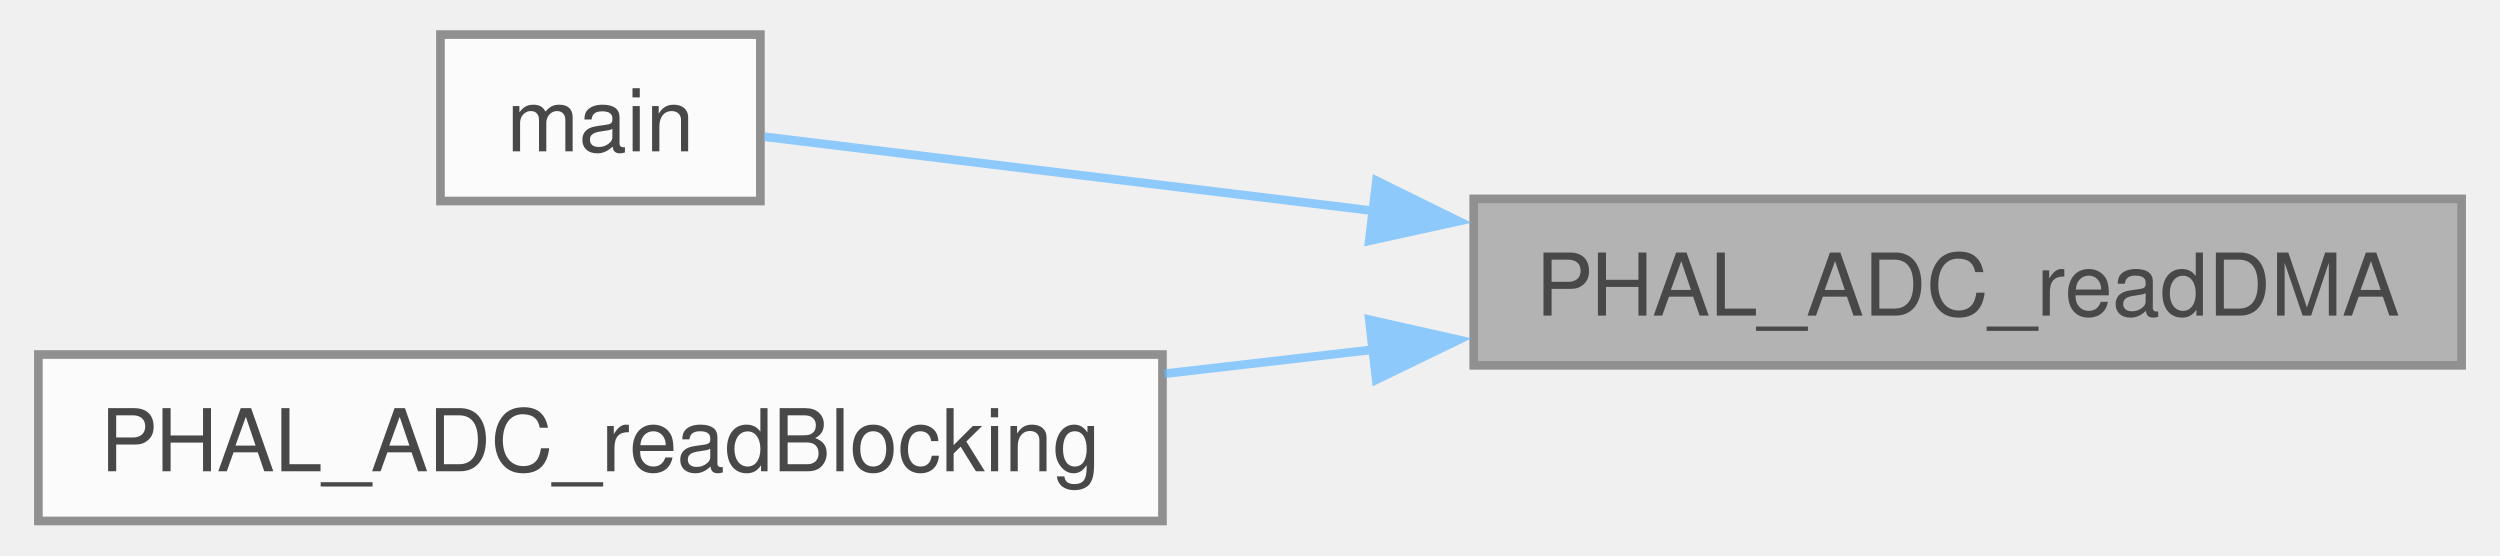
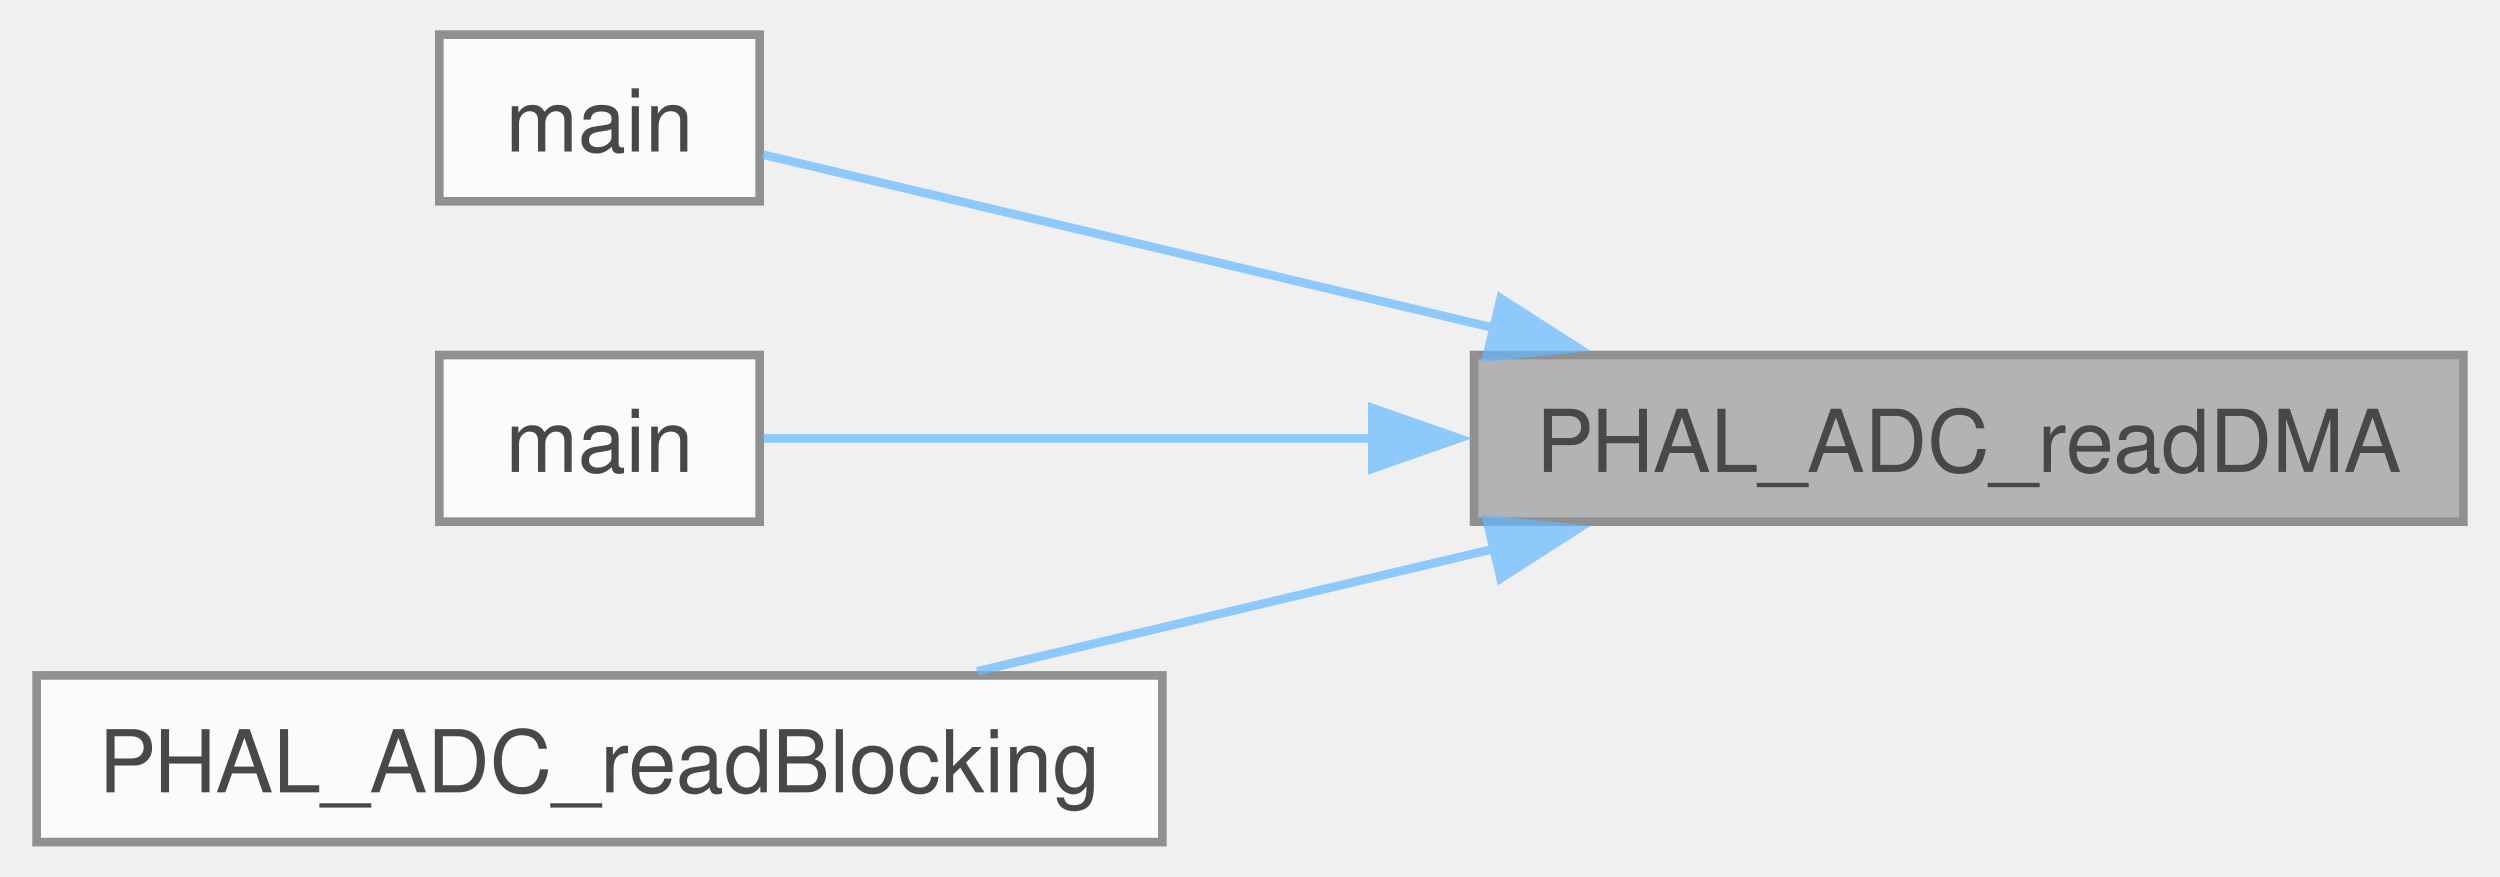
- <svg xmlns="http://www.w3.org/2000/svg" xmlns:xlink="http://www.w3.org/1999/xlink" width="288pt" height="64pt" viewBox="0.00 0.00 288.25 64.25">
+ <svg xmlns="http://www.w3.org/2000/svg" xmlns:xlink="http://www.w3.org/1999/xlink" width="288pt" height="101pt" viewBox="0.00 0.00 288.25 101.25">
  <svg id="main" version="1.1" xml:space="preserve">
    <style type="text/css">
.node, .edge {opacity: 0.7;}
.node.selected, .edge.selected {opacity: 1;}
.edge:hover path { stroke: red; }
.edge:hover polygon { stroke: red; fill: red; }
</style>
    <svg id="graph" class="graph">
-       <g id="graph0" class="graph" transform="scale(1 1) rotate(0) translate(4 60.25)">
+       <g id="graph0" class="graph" transform="scale(1 1) rotate(0) translate(4 97.25)">
        <g id="Node000001" class="node">
          <g id="a_Node000001">
            <a xlink:title="Start an asynchronous circular-DMA conversion into buffer">
-               <polygon fill="#999999" stroke="#666666" points="280.25,-37.25 166,-37.25 166,-18 280.25,-18 280.25,-37.25" />
-               <text text-anchor="middle" x="223.12" y="-23.75" font-family="Helvetica,sans-Serif" font-size="10.00">PHAL_ADC_readDMA</text>
+               <polygon fill="#999999" stroke="#666666" points="280.25,-56.25 166,-56.25 166,-37 280.25,-37 280.25,-56.25" />
+               <text text-anchor="middle" x="223.12" y="-42.75" font-family="Helvetica,sans-Serif" font-size="10.00">PHAL_ADC_readDMA</text>
            </a>
          </g>
        </g>
        <g id="Node000002" class="node">
          <g id="a_Node000002">
+             <a xlink:href="pdu_2main_8c.html#ae66f6b31b5ad750f1fe042a706a4e3d4" target="_top" xlink:title=" ">
+               <polygon fill="white" stroke="#666666" points="83.5,-93.25 46.5,-93.25 46.5,-74 83.5,-74 83.5,-93.25" />
+               <text text-anchor="middle" x="65" y="-79.75" font-family="Helvetica,sans-Serif" font-size="10.00">main</text>
+             </a>
+           </g>
+         </g>
+         <g id="edge1_Node000001_Node000002" class="edge">
+           <g id="a_edge1_Node000001_Node000002">
+             <a xlink:title=" ">
+               <path fill="none" stroke="#63b8ff" d="M168.45,-59.34C138.96,-66.33 104.3,-74.55 83.8,-79.41" />
+               <polygon fill="#63b8ff" stroke="#63b8ff" points="169.07,-62.8 177.99,-57.08 167.45,-55.98 169.07,-62.8" />
+             </a>
+           </g>
+         </g>
+         <g id="Node000003" class="node">
+           <g id="a_Node000003">
            <a xlink:href="a__box_2main_8c.html#a840291bc02cba5474a4cb46a9b9566fe" target="_top" xlink:title=" ">
              <polygon fill="white" stroke="#666666" points="83.5,-56.25 46.5,-56.25 46.5,-37 83.5,-37 83.5,-56.25" />
              <text text-anchor="middle" x="65" y="-42.75" font-family="Helvetica,sans-Serif" font-size="10.00">main</text>
            </a>
          </g>
        </g>
-         <g id="edge1_Node000001_Node000002" class="edge">
-           <g id="a_edge1_Node000001_Node000002">
+         <g id="edge2_Node000001_Node000003" class="edge">
+           <g id="a_edge2_Node000001_Node000003">
            <a xlink:title=" ">
-               <path fill="none" stroke="#63b8ff" d="M154.44,-35.86C128.62,-39 101.26,-42.33 83.93,-44.44" />
-               <polygon fill="#63b8ff" stroke="#63b8ff" points="154.75,-39.35 164.26,-34.67 153.91,-32.4 154.75,-39.35" />
+               <path fill="none" stroke="#63b8ff" d="M154.44,-46.62C128.62,-46.62 101.26,-46.62 83.93,-46.62" />
+               <polygon fill="#63b8ff" stroke="#63b8ff" points="154.25,-50.13 164.25,-46.63 154.25,-43.13 154.25,-50.13" />
            </a>
          </g>
        </g>
-         <g id="Node000003" class="node">
-           <g id="a_Node000003">
+         <g id="Node000004" class="node">
+           <g id="a_Node000004">
            <a xlink:href="phal__G4_2adc_2adc_8c.html#a182c3e08bcff1970109448d9c24cb39c" target="_top" xlink:title="Synchronous one-buffer conversion using the DMA engine.">
              <polygon fill="white" stroke="#666666" points="130,-19.25 0,-19.25 0,0 130,0 130,-19.25" />
              <text text-anchor="middle" x="65" y="-5.75" font-family="Helvetica,sans-Serif" font-size="10.00">PHAL_ADC_readBlocking</text>
            </a>
          </g>
        </g>
-         <g id="edge2_Node000001_Node000003" class="edge">
-           <g id="a_edge2_Node000001_Node000003">
+         <g id="edge3_Node000001_Node000004" class="edge">
+           <g id="a_edge3_Node000001_Node000004">
            <a xlink:title=" ">
-               <path fill="none" stroke="#63b8ff" d="M154.51,-19.83C146.45,-18.9 138.24,-17.95 130.23,-17.03" />
-               <polygon fill="#63b8ff" stroke="#63b8ff" points="153.92,-23.28 164.26,-20.95 154.72,-16.33 153.92,-23.28" />
+               <path fill="none" stroke="#63b8ff" d="M168.28,-33.86C148.77,-29.24 127.02,-24.09 108.61,-19.72" />
+               <polygon fill="#63b8ff" stroke="#63b8ff" points="167.45,-37.27 177.99,-36.17 169.07,-30.45 167.45,-37.27" />
            </a>
          </g>
        </g>
      </g>
    </svg>
  </svg>
  <style type="text/css">

[data-mouse-over-selected='false'] { opacity: 0.7; }
[data-mouse-over-selected='true']  { opacity: 1.0; }

</style>
</svg>
